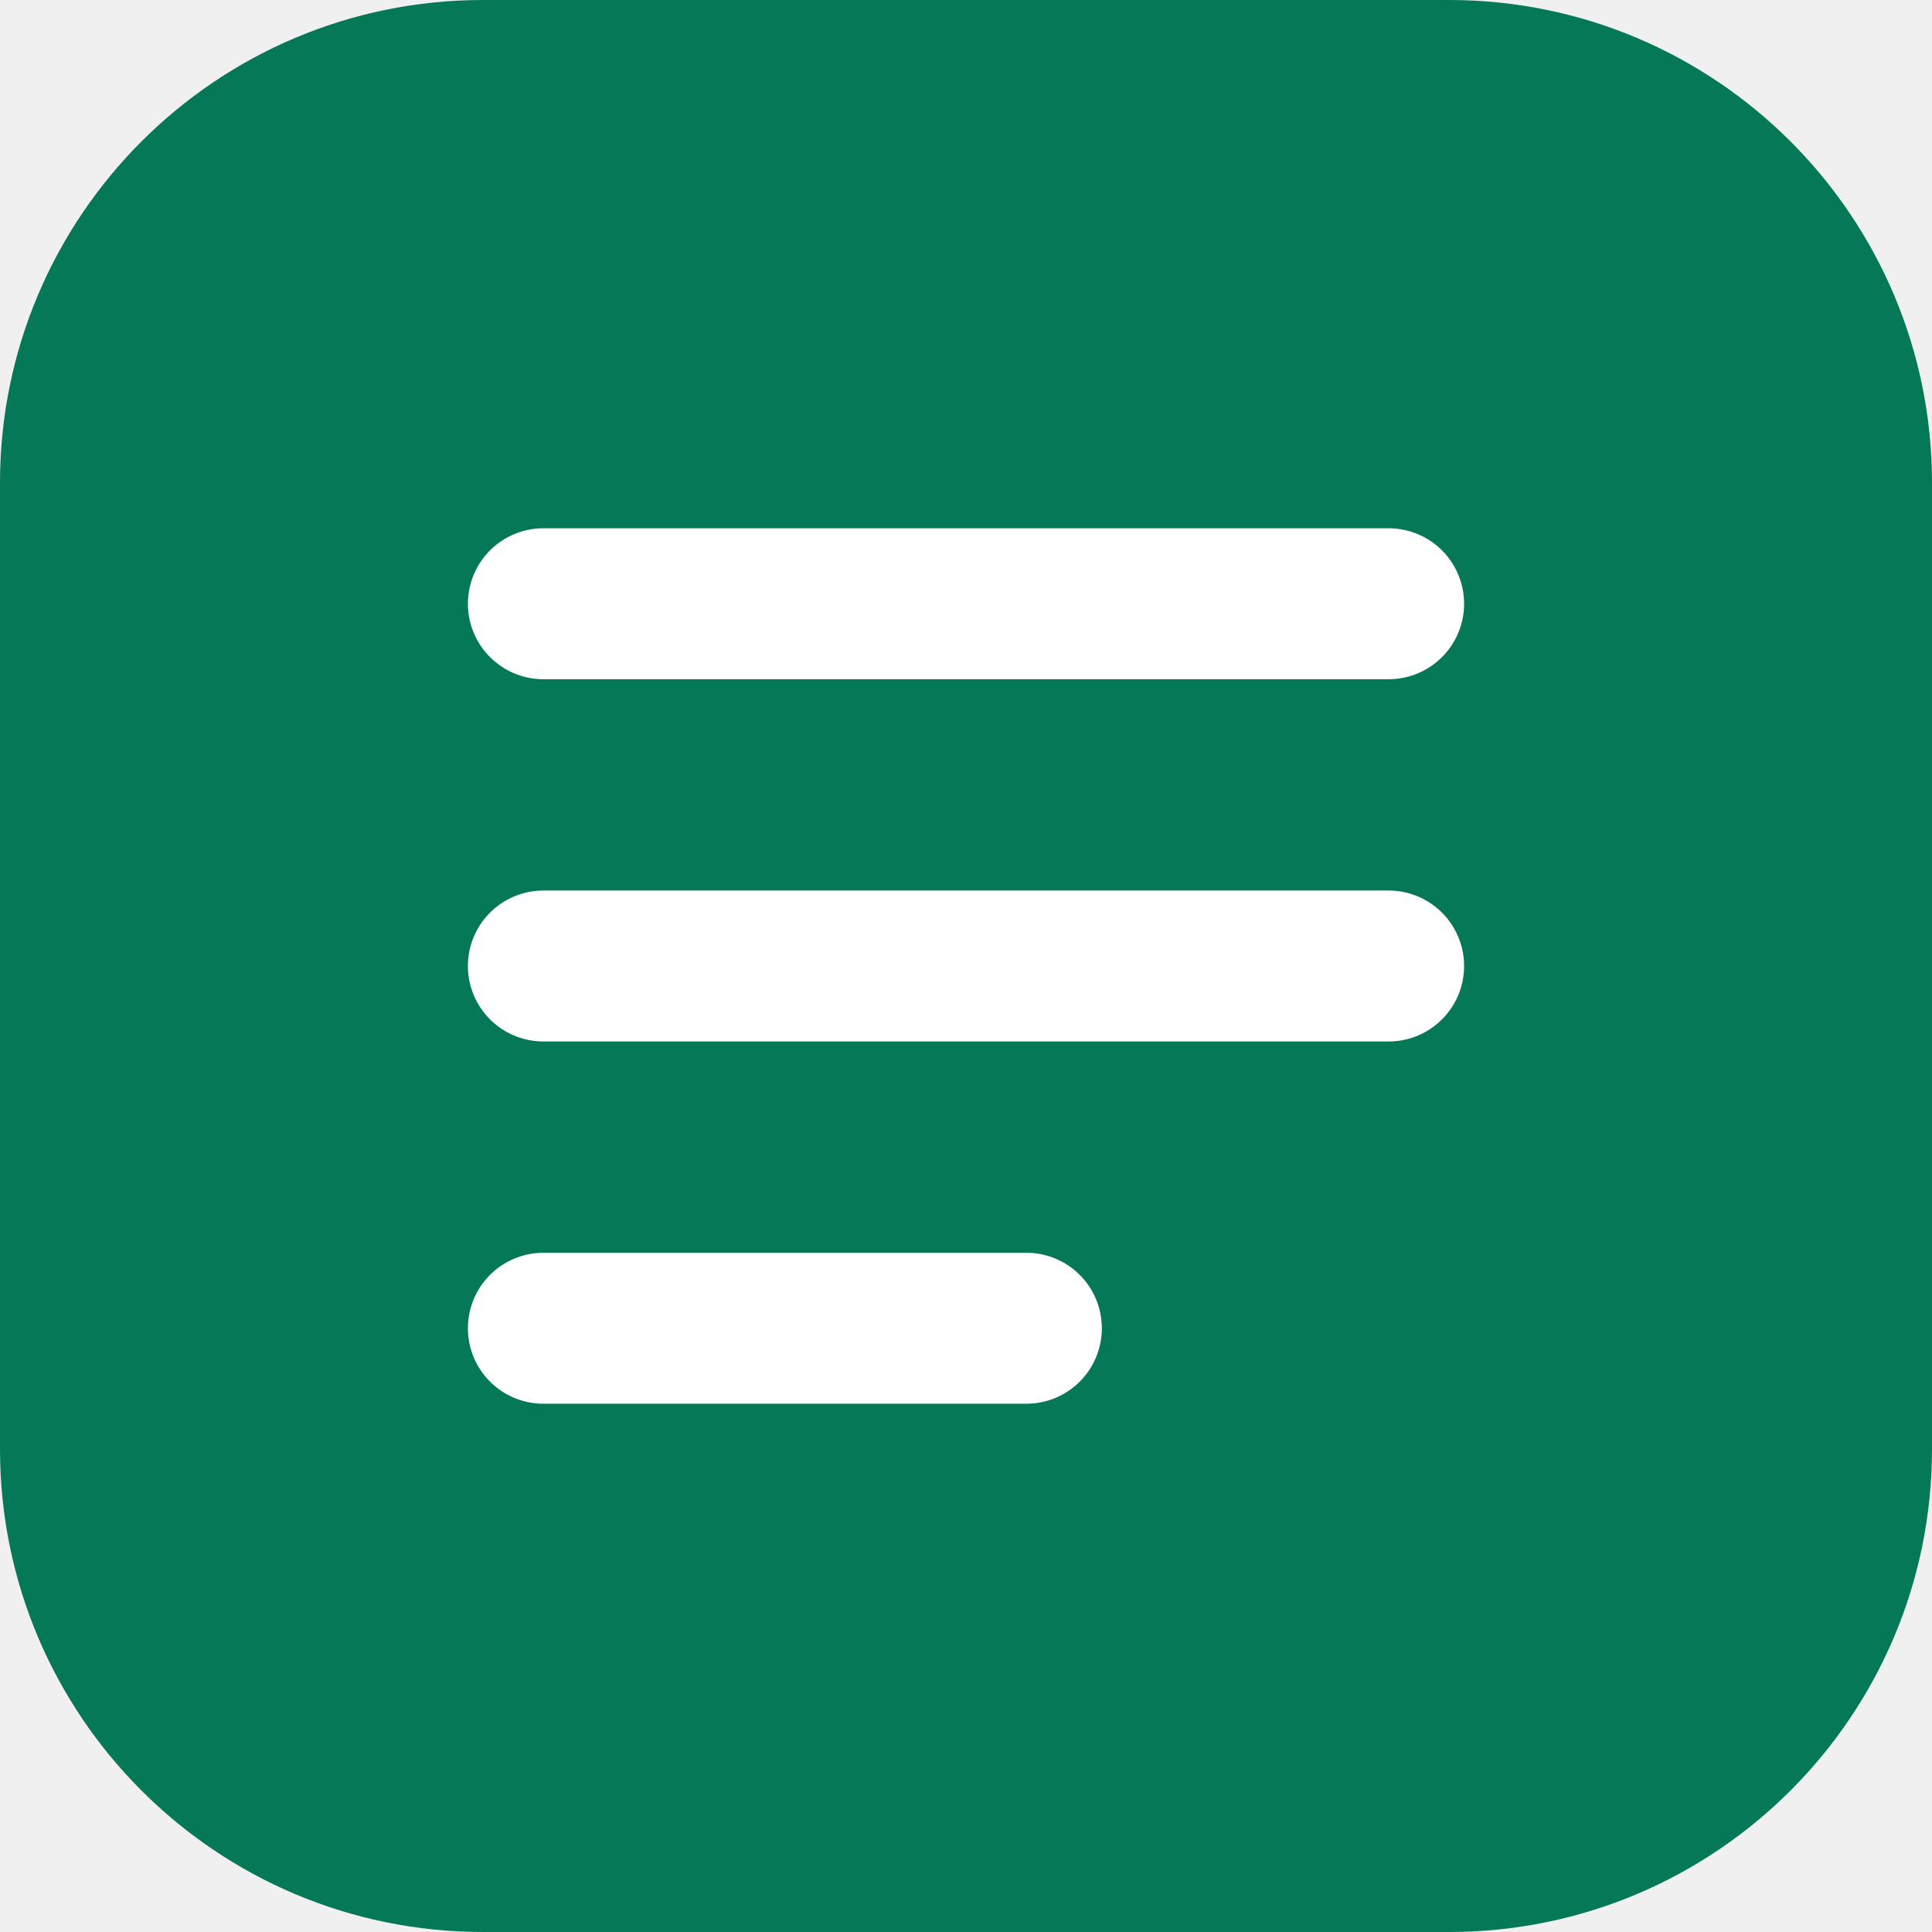
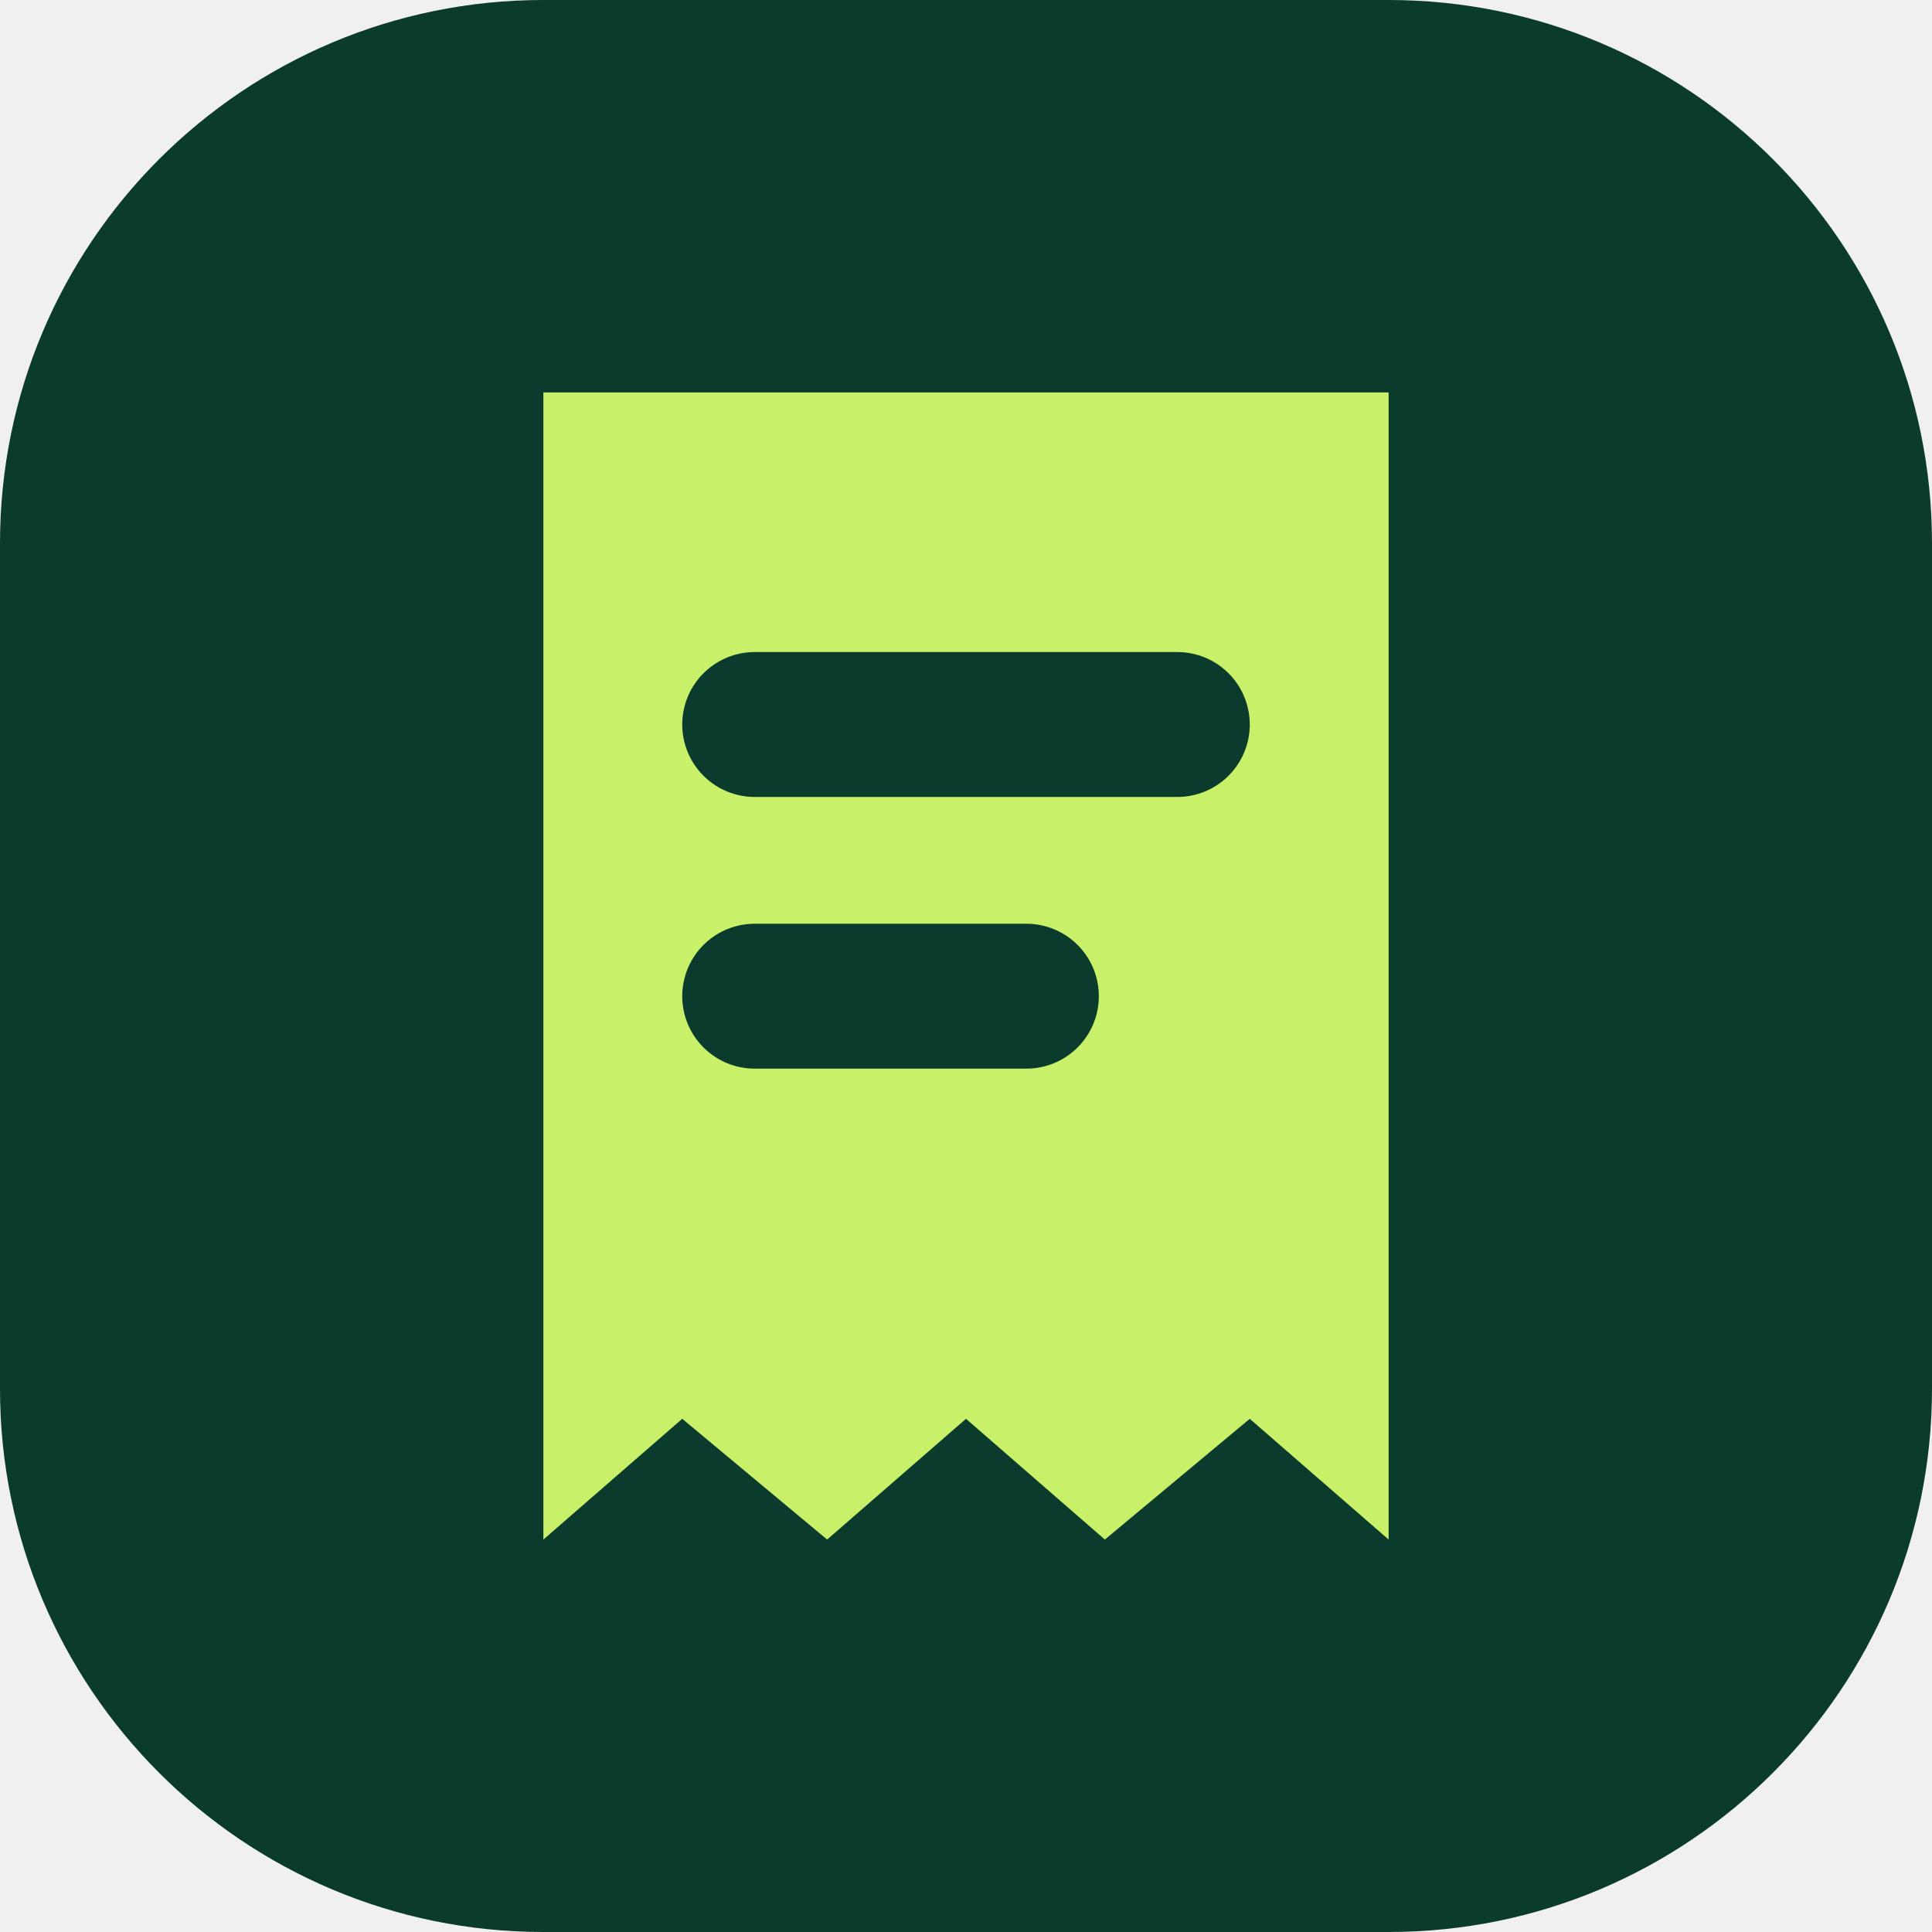
<svg xmlns="http://www.w3.org/2000/svg" viewBox="0 0 32 32">
-   <rect width="32" height="32" rx="8" fill="#047857" />
-   <path d="M9 10h14M9 16h14M9 22h8" stroke="#fff" stroke-width="2.5" stroke-linecap="round" />
+   <rect width="32" height="32" rx="9" fill="#0b3b2d" />
+   <path d="M9 6.5h14v19l-2.3-2-2.4 2-2.3-2-2.3 2-2.4-2-2.3 2z" fill="#c8f169" />
+   <path d="M12.5 12h7M12.5 16.5h4.5" stroke="#0b3b2d" stroke-width="2.4" stroke-linecap="round" />
</svg>
